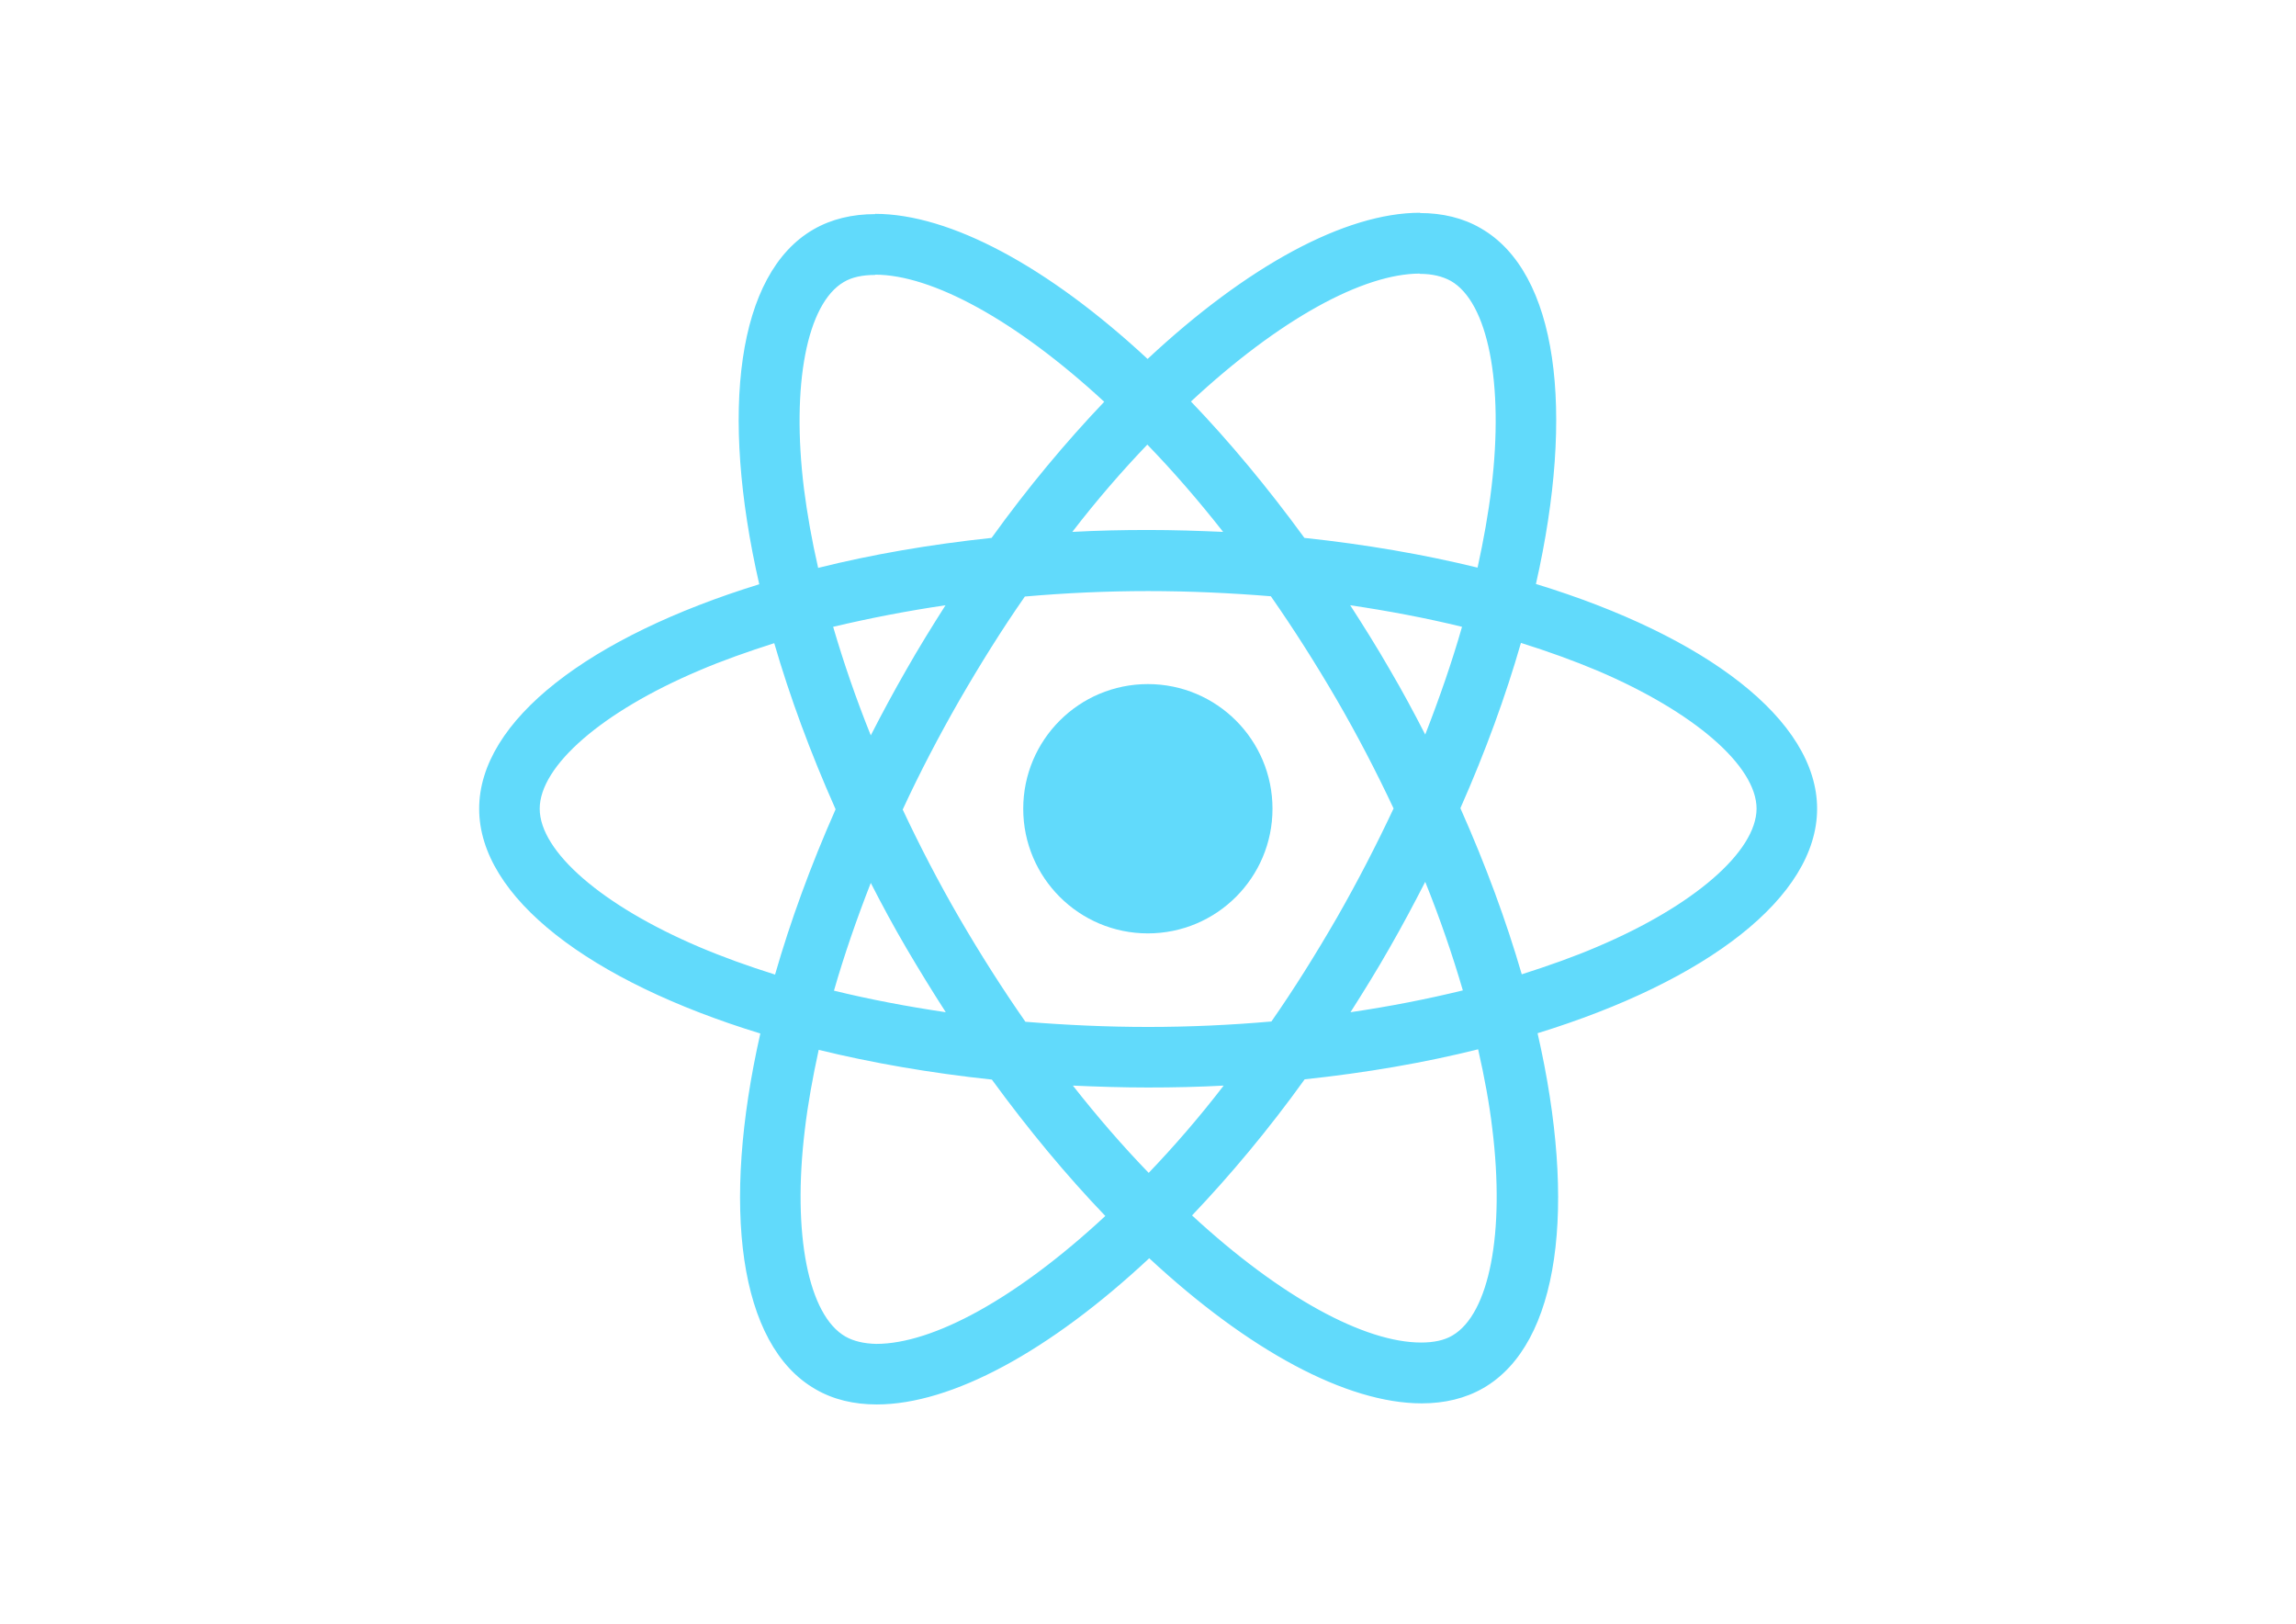
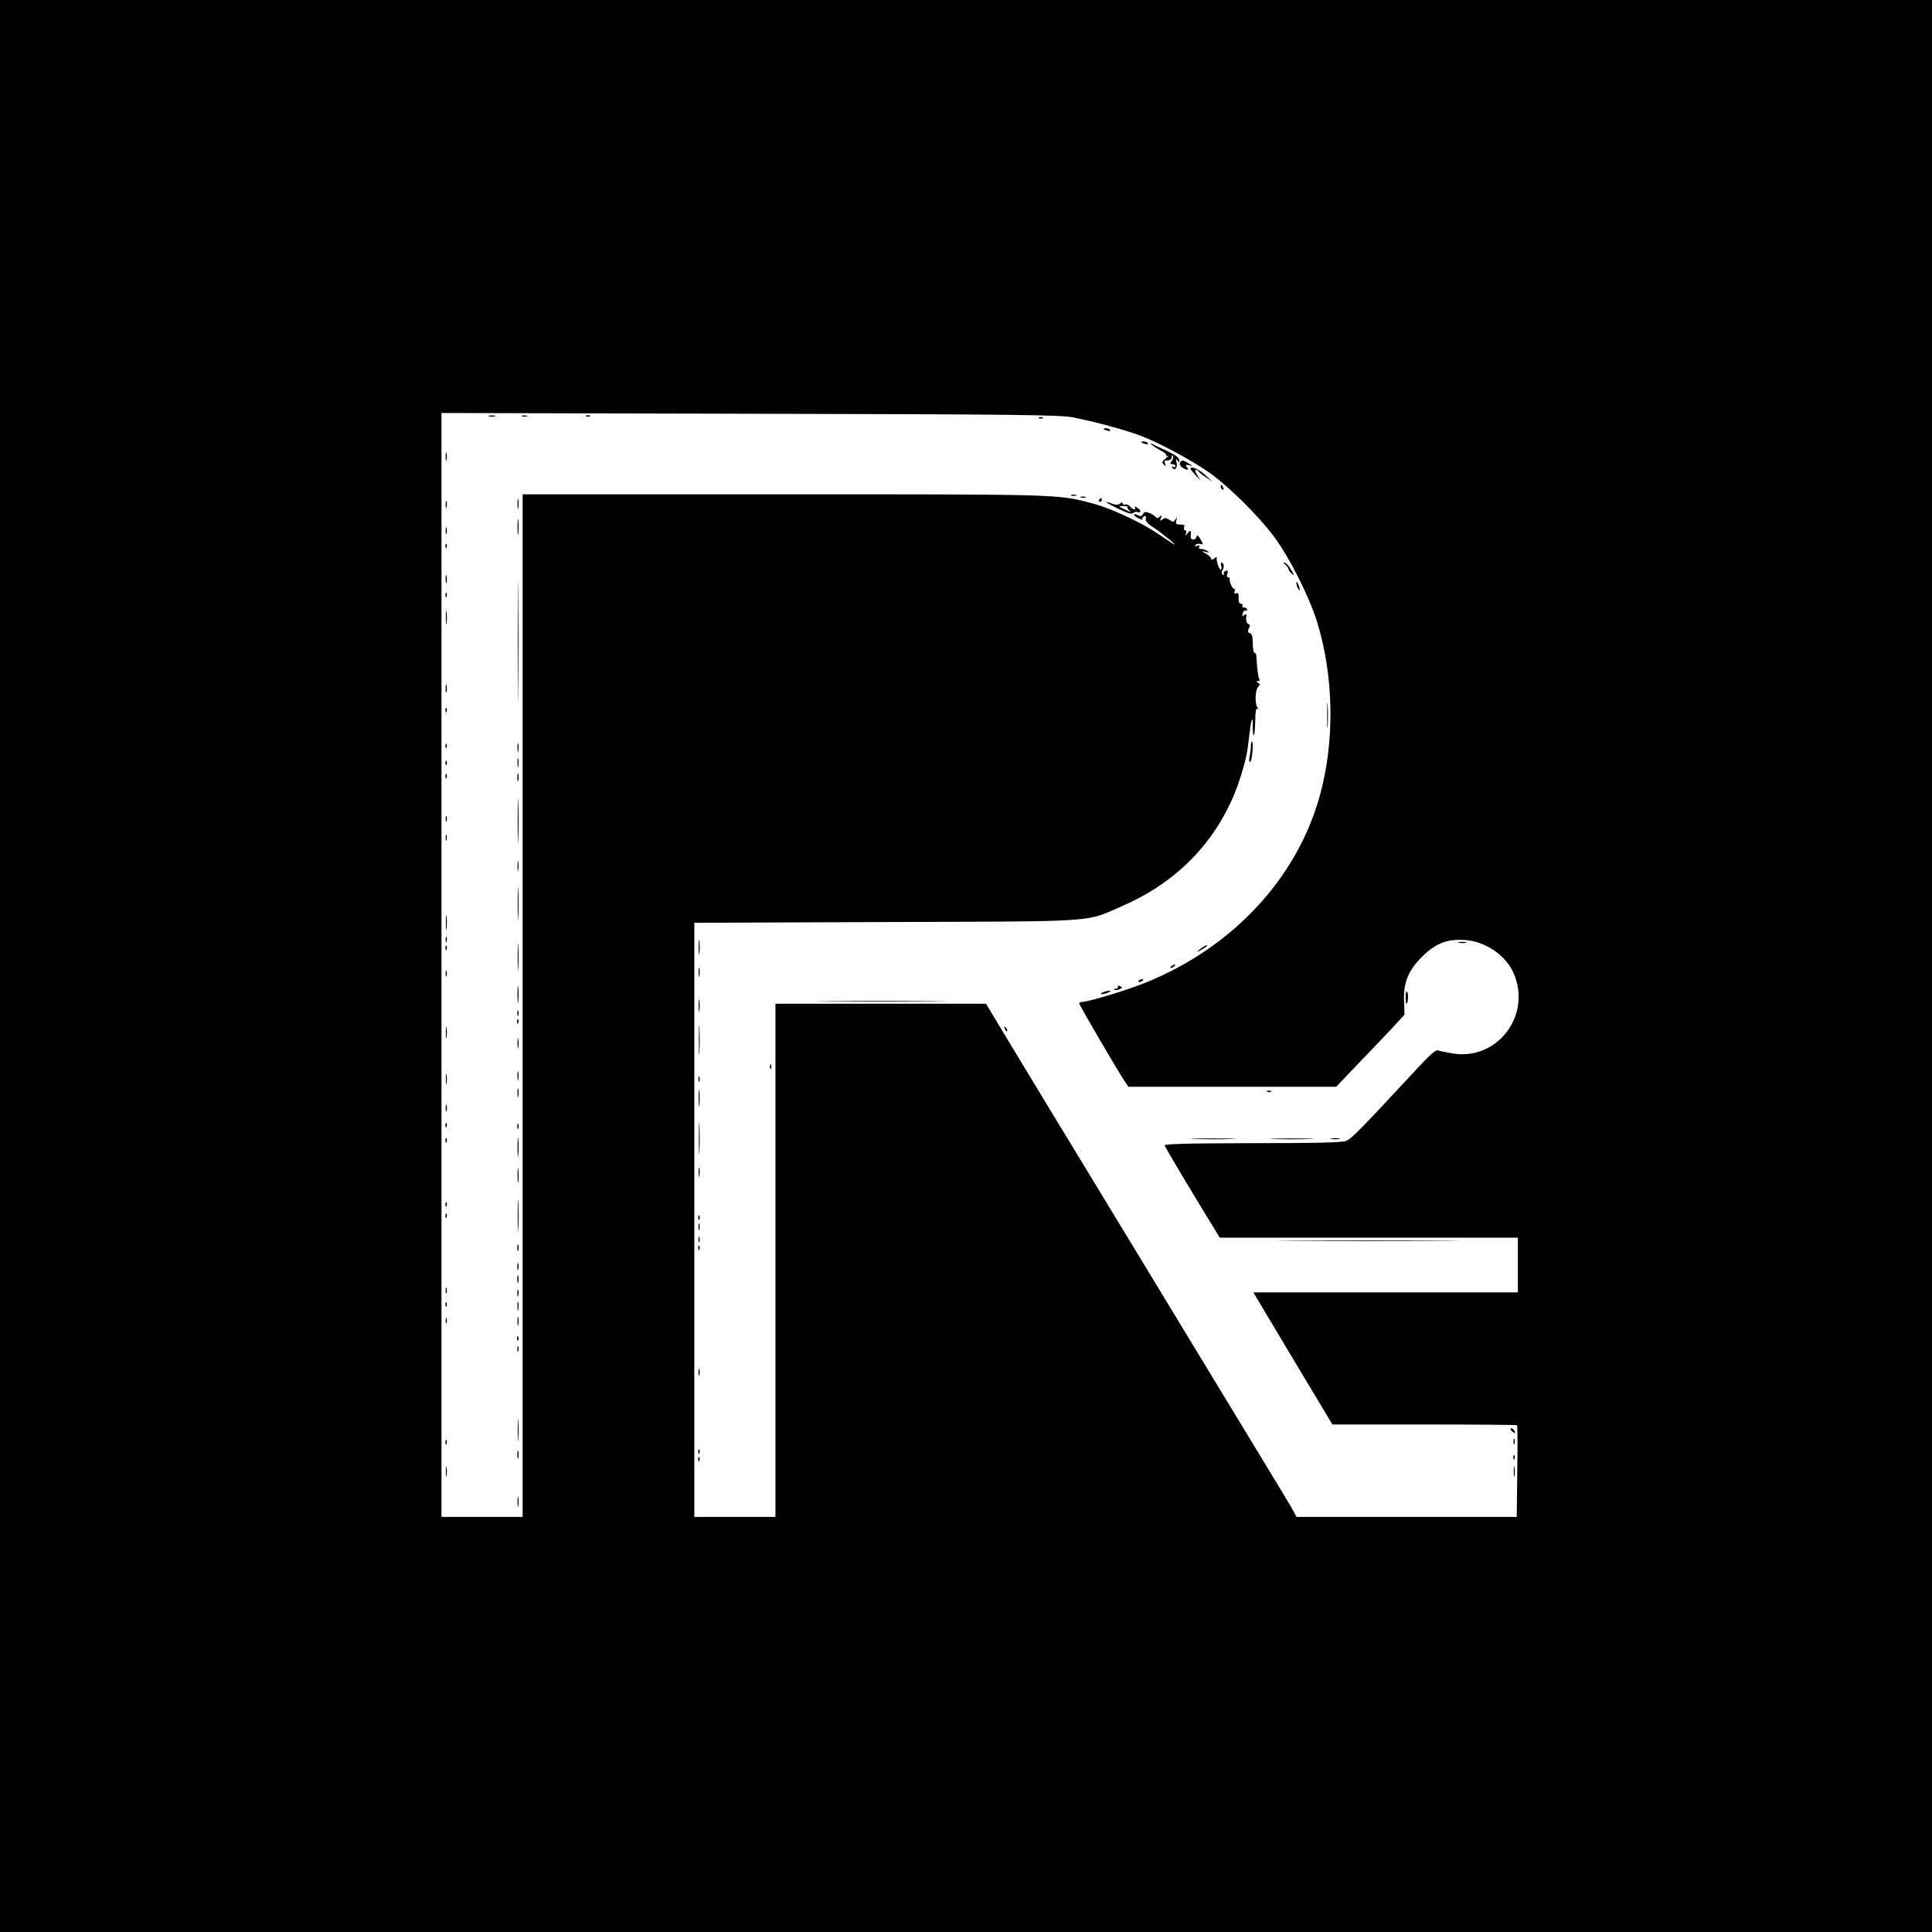
- <svg xmlns="http://www.w3.org/2000/svg" viewBox="0 0 841.9 595.3">
-   <g fill="#61DAFB">
-     <path d="M666.3 296.5c0-32.5-40.7-63.3-103.1-82.4 14.4-63.6 8-114.2-20.2-130.4-6.5-3.8-14.1-5.6-22.4-5.6v22.3c4.6 0 8.3.9 11.4 2.6 13.6 7.8 19.5 37.5 14.9 75.7-1.1 9.4-2.9 19.3-5.1 29.4-19.6-4.8-41-8.5-63.5-10.9-13.5-18.5-27.5-35.3-41.6-50 32.6-30.3 63.2-46.9 84-46.9V78c-27.5 0-63.5 19.6-99.9 53.6-36.4-33.8-72.4-53.2-99.9-53.2v22.3c20.7 0 51.4 16.5 84 46.6-14 14.7-28 31.4-41.3 49.9-22.6 2.4-44 6.1-63.6 11-2.3-10-4-19.7-5.2-29-4.7-38.2 1.1-67.9 14.6-75.8 3-1.8 6.9-2.6 11.5-2.6V78.5c-8.4 0-16 1.8-22.6 5.6-28.1 16.2-34.4 66.7-19.9 130.1-62.2 19.2-102.7 49.9-102.7 82.3 0 32.5 40.7 63.3 103.1 82.4-14.4 63.6-8 114.2 20.2 130.4 6.5 3.8 14.1 5.6 22.5 5.6 27.5 0 63.5-19.6 99.9-53.6 36.4 33.8 72.4 53.2 99.9 53.2 8.4 0 16-1.8 22.6-5.6 28.1-16.2 34.4-66.7 19.9-130.1 62-19.1 102.5-49.9 102.5-82.3zm-130.2-66.7c-3.7 12.9-8.3 26.2-13.5 39.5-4.1-8-8.4-16-13.1-24-4.6-8-9.5-15.8-14.4-23.4 14.2 2.1 27.9 4.7 41 7.9zm-45.8 106.5c-7.8 13.5-15.8 26.3-24.1 38.2-14.9 1.3-30 2-45.2 2-15.1 0-30.2-.7-45-1.9-8.3-11.9-16.4-24.6-24.2-38-7.6-13.1-14.5-26.4-20.8-39.8 6.2-13.4 13.2-26.8 20.7-39.9 7.8-13.5 15.8-26.3 24.1-38.2 14.9-1.3 30-2 45.2-2 15.1 0 30.2.7 45 1.9 8.3 11.9 16.4 24.6 24.2 38 7.6 13.1 14.5 26.4 20.8 39.8-6.3 13.4-13.2 26.8-20.7 39.9zm32.3-13c5.4 13.4 10 26.8 13.8 39.8-13.1 3.2-26.9 5.9-41.2 8 4.9-7.7 9.8-15.6 14.4-23.7 4.6-8 8.9-16.1 13-24.1zM421.2 430c-9.3-9.6-18.6-20.3-27.8-32 9 .4 18.2.7 27.5.7 9.4 0 18.7-.2 27.8-.7-9 11.7-18.3 22.4-27.5 32zm-74.4-58.9c-14.2-2.1-27.9-4.7-41-7.9 3.7-12.9 8.3-26.2 13.5-39.5 4.1 8 8.4 16 13.1 24 4.7 8 9.5 15.8 14.4 23.4zM420.7 163c9.3 9.6 18.6 20.3 27.8 32-9-.4-18.2-.7-27.5-.7-9.4 0-18.7.2-27.8.7 9-11.7 18.3-22.4 27.5-32zm-74 58.9c-4.9 7.7-9.8 15.6-14.4 23.7-4.6 8-8.9 16-13 24-5.4-13.4-10-26.8-13.8-39.8 13.1-3.1 26.9-5.8 41.2-7.9zm-90.5 125.2c-35.4-15.1-58.3-34.9-58.3-50.6 0-15.7 22.9-35.6 58.3-50.6 8.6-3.7 18-7 27.7-10.1 5.7 19.6 13.2 40 22.5 60.9-9.2 20.8-16.6 41.1-22.2 60.6-9.9-3.1-19.3-6.5-28-10.2zM310 490c-13.6-7.8-19.5-37.5-14.9-75.7 1.1-9.4 2.9-19.3 5.1-29.4 19.6 4.8 41 8.5 63.5 10.9 13.5 18.5 27.5 35.3 41.6 50-32.6 30.3-63.2 46.9-84 46.9-4.5-.1-8.3-1-11.3-2.7zm237.2-76.2c4.7 38.2-1.1 67.9-14.6 75.8-3 1.8-6.9 2.6-11.5 2.6-20.7 0-51.4-16.5-84-46.6 14-14.7 28-31.4 41.3-49.9 22.6-2.4 44-6.1 63.6-11 2.3 10.1 4.1 19.8 5.2 29.1zm38.5-66.7c-8.6 3.7-18 7-27.7 10.1-5.7-19.6-13.2-40-22.5-60.9 9.2-20.8 16.6-41.1 22.2-60.6 9.9 3.1 19.3 6.5 28.1 10.2 35.4 15.1 58.3 34.9 58.3 50.6-.1 15.7-23 35.6-58.4 50.6zM320.8 78.4z" />
-     <circle cx="420.9" cy="296.5" r="45.7" />
-     <path d="M520.5 78.1z" />
+ <svg xmlns="http://www.w3.org/2000/svg" version="1.0" width="1024pt" height="1024pt" viewBox="0 0 1024 1024" preserveAspectRatio="xMidYMid meet">
+   <g transform="translate(0,1024) scale(0.1,-0.1)" fill="#000000" stroke="none">
+     <path d="M0 5120 l0 -5120 5120 0 5120 0 0 5120 0 5120 -5120 0 -5120 0 0 -5120z m5685 2908 c123 -24 272 -65 357 -96 105 -40 277 -133 372 -200 105 -76 256 -226 339 -337 80 -108 184 -312 227 -449 90 -288 96 -638 14 -928 -122 -435 -461 -799 -919 -985 -98 -40 -305 -103 -338 -103 -9 0 -17 -4 -17 -8 0 -9 211 -370 242 -414 l19 -28 551 0 550 0 127 133 c70 72 151 158 181 190 l54 59 -2 65 c-5 102 20 166 92 239 74 74 135 98 229 92 109 -7 217 -80 259 -175 99 -224 -87 -468 -326 -426 -33 6 -68 13 -76 16 -10 3 -46 -28 -100 -87 -307 -331 -357 -382 -385 -393 -22 -9 -160 -12 -499 -12 -370 -1 -467 -4 -463 -13 4 -12 188 -320 263 -440 l29 -48 790 0 790 0 0 -145 0 -145 -701 0 -701 0 209 -350 210 -350 487 0 c268 0 490 -2 492 -4 2 -2 3 -113 1 -245 l-3 -241 -583 0 -584 0 -32 58 c-18 31 -113 188 -210 347 -97 160 -295 486 -440 725 -145 239 -338 557 -428 705 -91 149 -248 408 -351 578 l-185 307 -558 0 -558 0 0 -1360 0 -1360 -215 0 -215 0 0 1575 0 1574 1018 4 c1151 4 1049 -3 1257 88 315 138 535 386 629 710 23 79 26 94 37 189 12 98 19 115 19 45 0 -27 3 -46 6 -42 4 3 6 38 7 76 0 45 4 68 10 64 6 -4 7 -1 1 8 -14 21 -11 92 4 108 11 12 11 15 0 22 -11 7 -11 9 0 9 8 0 10 5 6 12 -6 10 -12 60 -15 121 0 9 -4 17 -10 17 -5 0 -9 22 -9 49 0 35 -4 51 -15 55 -12 4 -13 10 -6 25 8 14 7 20 -3 24 -8 3 -12 17 -11 32 3 21 1 24 -10 15 -11 -9 -12 -7 -8 9 3 12 9 18 14 15 5 -3 9 0 9 5 0 6 -7 11 -16 11 -8 0 -12 5 -9 10 3 6 0 10 -8 10 -9 0 -13 10 -12 30 1 23 -2 30 -13 25 -10 -3 -12 0 -8 10 3 8 1 15 -4 15 -9 0 -26 39 -22 53 1 4 -3 7 -9 7 -6 0 -8 9 -4 20 5 15 3 18 -9 14 -9 -3 -13 -11 -9 -17 3 -6 1 -7 -6 -3 -6 4 -8 13 -4 19 12 19 12 36 1 44 -7 4 -9 -2 -6 -15 4 -12 3 -22 -2 -22 -8 0 -25 49 -21 64 1 5 -5 4 -13 -4 -10 -8 -16 -9 -16 -2 0 6 -12 18 -27 27 -27 15 -27 16 -3 10 19 -5 22 -4 10 4 -8 6 -23 11 -33 11 -11 0 -15 4 -11 12 5 8 2 9 -10 5 -11 -4 -15 -3 -10 4 3 6 15 9 25 6 18 -5 18 -4 2 25 -13 21 -19 25 -21 14 -5 -22 -34 -20 -31 2 3 32 -1 36 -16 16 -13 -16 -14 -16 -9 -1 3 9 1 17 -5 17 -6 0 -8 7 -5 15 5 11 -1 15 -21 15 -22 0 -25 3 -20 23 5 19 5 20 -5 4 -10 -16 -13 -16 -32 -2 -17 11 -25 12 -37 2 -12 -10 -14 -9 -8 7 6 16 5 17 -7 7 -10 -9 -16 -9 -21 -1 -4 6 -19 16 -33 21 -20 8 -28 7 -34 -6 -7 -12 -14 -13 -29 -5 -10 6 -19 7 -19 2 0 -5 12 -14 26 -20 14 -7 23 -8 20 -3 -3 5 0 11 8 14 9 4 12 0 9 -12 -3 -13 9 -27 44 -49 48 -32 131 -101 103 -86 -8 5 -43 28 -77 51 -82 58 -250 137 -343 162 -193 52 -149 51 -1641 51 l-1389 0 0 -2710 0 -2710 -215 0 -215 0 0 2925 0 2926 1633 -4 c1431 -3 1642 -6 1712 -19z" />
+     <path d="M2593 8033 c9 -2 23 -2 30 0 6 3 -1 5 -18 5 -16 0 -22 -2 -12 -5z" />
+     <path d="M2768 8033 c6 -2 18 -2 25 0 6 3 1 5 -13 5 -14 0 -19 -2 -12 -5z" />
+     <path d="M3108 8033 c7 -3 16 -2 19 1 4 3 -2 6 -13 5 -11 0 -14 -3 -6 -6z" />
+     <path d="M5508 8023 c7 -3 16 -2 19 1 4 3 -2 6 -13 5 -11 0 -14 -3 -6 -6z" />
+     <path d="M5850 7966 c0 -2 9 -6 20 -9 11 -3 18 -1 14 4 -5 9 -34 13 -34 5z" />
+     <path d="M6050 7896 c0 -2 9 -6 20 -9 11 -3 18 -1 14 4 -5 9 -34 13 -34 5z" />
+     <path d="M6105 7882 c6 -5 27 -19 47 -30 21 -10 34 -23 30 -27 -4 -5 0 -5 8 -1 8 4 4 -1 -10 -13 -21 -16 -23 -22 -12 -33 11 -11 12 -10 7 5 -6 13 -2 17 14 17 13 0 21 7 22 18 0 11 2 12 6 4 3 -7 -1 -19 -7 -27 -10 -12 -9 -15 4 -15 9 0 16 -5 16 -11 0 -5 -5 -7 -12 -3 -7 4 -8 3 -4 -5 13 -20 28 0 22 28 -5 19 -4 22 4 11 8 -13 10 -13 10 2 0 12 -22 28 -67 49 -38 17 -72 34 -78 37 -7 3 -7 1 0 -6z" />
+     <path d="M2362 7820 c0 -19 2 -27 5 -17 2 9 2 25 0 35 -3 9 -5 1 -5 -18z" />
+     <path d="M6254 7788 c-4 -6 1 -17 11 -25 25 -17 41 -17 26 1 -10 12 -8 14 11 10 22 -5 22 -5 -2 10 -30 19 -37 19 -46 4z" />
+     <path d="M6310 7755 c0 -3 12 -18 26 -33 l26 -27 -17 28 c-10 15 -13 27 -7 27 6 0 12 -4 14 -8 2 -4 19 -18 38 -31 l35 -23 -39 36 c-34 31 -76 48 -76 31z" />
+     <path d="M6470 7661 c0 -6 4 -13 10 -16 6 -3 7 1 4 9 -7 18 -14 21 -14 7z" />
+     <path d="M5678 7613 c6 -2 18 -2 25 0 6 3 1 5 -13 5 -14 0 -19 -2 -12 -5z" />
+     <path d="M2743 7570 c0 -25 2 -35 4 -22 2 12 2 32 0 45 -2 12 -4 2 -4 -23z" />
+     <path d="M5728 7603 c6 -2 18 -2 25 0 6 3 1 5 -13 5 -14 0 -19 -2 -12 -5z" />
+     <path d="M5825 7590 c-3 -5 -1 -10 4 -10 6 0 11 5 11 10 0 6 -2 10 -4 10 -3 0 -8 -4 -11 -10z" />
+     <path d="M2362 7565 c0 -16 2 -22 5 -12 2 9 2 23 0 30 -3 6 -5 -1 -5 -18z" />
+     <path d="M5924 7545 c51 -25 73 -32 82 -24 7 6 18 8 23 5 5 -4 12 -3 15 2 2 4 -4 14 -16 21 -11 7 -17 8 -13 2 10 -17 -11 -13 -25 4 -7 9 -19 14 -27 11 -7 -3 -13 0 -13 6 0 7 -4 7 -14 -1 -10 -8 -21 -8 -40 -1 -53 20 -40 8 28 -25z m52 7 c-3 -3 2 -11 12 -19 11 -9 5 -8 -18 3 -45 21 -45 22 -15 22 14 0 23 -3 21 -6z" />
+     <path d="M2743 7445 c0 -38 2 -53 4 -32 2 20 2 52 0 70 -2 17 -4 1 -4 -38z" />
+     <path d="M2362 7425 c0 -16 2 -22 5 -12 2 9 2 23 0 30 -3 6 -5 -1 -5 -18z" />
+     <path d="M2361 7344 c0 -11 3 -14 6 -6 3 7 2 16 -1 19 -3 4 -6 -2 -5 -13z" />
+     <path d="M2745 6840 c0 -289 1 -407 2 -262 2 144 2 380 0 525 -1 144 -2 26 -2 -263z" />
+     <path d="M6813 7247 c9 -8 17 -19 17 -24 0 -6 8 -17 17 -24 14 -12 14 -9 -3 20 -10 19 -26 36 -34 38 -11 3 -10 0 3 -10z" />
+     <path d="M2362 7170 c0 -19 2 -27 5 -17 2 9 2 25 0 35 -3 9 -5 1 -5 -18z" />
+     <path d="M6871 7150 c0 -8 4 -22 9 -30 12 -18 12 -2 0 25 -6 13 -9 15 -9 5z" />
+     <path d="M2361 7084 c0 -11 3 -14 6 -6 3 7 2 16 -1 19 -3 4 -6 -2 -5 -13z" />
+     <path d="M2363 6965 c0 -33 2 -45 4 -27 2 18 2 45 0 60 -2 15 -4 0 -4 -33z" />
+     <path d="M2362 6590 c0 -19 2 -27 5 -17 2 9 2 25 0 35 -3 9 -5 1 -5 -18z" />
+     <path d="M7034 6445 c0 -60 1 -84 3 -52 2 32 2 81 0 110 -2 29 -3 3 -3 -58z" />
+     <path d="M2361 6474 c0 -11 3 -14 6 -6 3 7 2 16 -1 19 -3 4 -6 -2 -5 -13z" />
+     <path d="M2743 6275 c0 -22 2 -30 4 -17 2 12 2 30 0 40 -3 9 -5 -1 -4 -23z" />
+     <path d="M6630 6286 c0 -13 -3 -38 -7 -56 -4 -21 -2 -31 4 -27 10 6 18 107 8 107 -3 0 -5 -11 -5 -24z" />
+     <path d="M2361 6284 c0 -11 3 -14 6 -6 3 7 2 16 -1 19 -3 4 -6 -2 -5 -13z" />
+     <path d="M2743 6195 c0 -22 2 -30 4 -17 2 12 2 30 0 40 -3 9 -5 -1 -4 -23z" />
+     <path d="M2361 6194 c0 -11 3 -14 6 -6 3 7 2 16 -1 19 -3 4 -6 -2 -5 -13z" />
+     <path d="M2742 6120 c0 -19 2 -27 5 -17 2 9 2 25 0 35 -3 9 -5 1 -5 -18z" />
+     <path d="M2361 6124 c0 -11 3 -14 6 -6 3 7 2 16 -1 19 -3 4 -6 -2 -5 -13z" />
+     <path d="M2744 5890 c0 -107 2 -151 3 -97 2 53 2 141 0 195 -1 53 -3 9 -3 -98z" />
+     <path d="M2362 5900 c0 -14 2 -19 5 -12 2 6 2 18 0 25 -3 6 -5 1 -5 -13z" />
+     <path d="M2362 5800 c0 -14 2 -19 5 -12 2 6 2 18 0 25 -3 6 -5 1 -5 -13z" />
+     <path d="M2743 5650 c0 -25 2 -35 4 -22 2 12 2 32 0 45 -2 12 -4 2 -4 -23z" />
+     <path d="M2744 5450 c0 -80 2 -112 3 -72 2 39 2 105 0 145 -1 39 -3 7 -3 -73z" />
+     <path d="M2363 5350 c0 -36 2 -50 4 -32 2 17 2 47 0 65 -2 17 -4 3 -4 -33z" />
+     <path d="M2362 5260 c0 -14 2 -19 5 -12 2 6 2 18 0 25 -3 6 -5 1 -5 -13z" />
+     <path d="M2744 5165 c0 -66 1 -92 3 -57 2 34 2 88 0 120 -2 31 -3 3 -3 -63z" />
+     <path d="M3703 5220 c0 -36 2 -50 4 -32 2 17 2 47 0 65 -2 17 -4 3 -4 -33z" />
+     <path d="M7733 5243 c9 -2 25 -2 35 0 9 3 1 5 -18 5 -19 0 -27 -2 -17 -5z" />
+     <path d="M2361 5214 c0 -11 3 -14 6 -6 3 7 2 16 -1 19 -3 4 -6 -2 -5 -13z" />
+     <path d="M6360 5209 c-17 -13 -18 -17 -5 -10 33 17 51 31 40 31 -5 0 -21 -10 -35 -21z" />
+     <path d="M6210 5120 c-9 -6 -10 -10 -3 -10 6 0 15 5 18 10 8 12 4 12 -15 0z" />
+     <path d="M3703 5085 c0 -22 2 -30 4 -17 2 12 2 30 0 40 -3 9 -5 -1 -4 -23z" />
+     <path d="M2362 5080 c0 -14 2 -19 5 -12 2 6 2 18 0 25 -3 6 -5 1 -5 -13z" />
+     <path d="M6035 5040 c-3 -6 1 -7 9 -4 18 7 21 14 7 14 -6 0 -13 -4 -16 -10z" />
+     <path d="M2743 4970 c0 -41 2 -58 4 -37 2 20 2 54 0 75 -2 20 -4 3 -4 -38z" />
+     <path d="M5925 5010 c3 -6 -2 -10 -12 -11 -10 0 -13 -3 -6 -5 7 -3 20 -1 29 4 15 8 15 9 0 15 -10 4 -15 3 -11 -3z" />
+     <path d="M5845 4980 c-13 -5 -14 -9 -5 -9 8 0 24 4 35 9 13 5 14 9 5 9 -8 0 -24 -4 -35 -9z" />
+     <path d="M7450 4958 c0 -21 2 -38 4 -38 9 0 12 50 5 62 -6 8 -9 -1 -9 -24z" />
+     <path d="M3703 4910 c0 -30 2 -43 4 -27 2 15 2 39 0 55 -2 15 -4 2 -4 -28z" />
+     <path d="M4388 4933 c155 -2 409 -2 565 0 155 1 28 2 -283 2 -311 0 -438 -1 -282 -2z" />
+     <path d="M2742 4870 c0 -14 2 -19 5 -12 2 6 2 18 0 25 -3 6 -5 1 -5 -13z" />
+     <path d="M3704 4725 c0 -71 1 -99 3 -62 2 37 2 96 0 130 -2 34 -3 4 -3 -68z" />
+     <path d="M2741 4824 c0 -11 3 -14 6 -6 3 7 2 16 -1 19 -3 4 -6 -2 -5 -13z" />
+     <path d="M2363 4765 c0 -27 2 -38 4 -22 2 15 2 37 0 50 -2 12 -4 0 -4 -28z" />
+     <path d="M5326 4787 c3 -10 9 -15 12 -12 3 3 0 11 -7 18 -10 9 -11 8 -5 -6z" />
+     <path d="M2743 4710 c0 -25 2 -35 4 -22 2 12 2 32 0 45 -2 12 -4 2 -4 -23z" />
+     <path d="M4081 4584 c0 -11 3 -14 6 -6 3 7 2 16 -1 19 -3 4 -6 -2 -5 -13z" />
+     <path d="M2743 4535 c0 -22 2 -30 4 -17 2 12 2 30 0 40 -3 9 -5 -1 -4 -23z" />
+     <path d="M2363 4520 c0 -25 2 -35 4 -22 2 12 2 32 0 45 -2 12 -4 2 -4 -23z" />
+     <path d="M3702 4520 c0 -14 2 -19 5 -12 2 6 2 18 0 25 -3 6 -5 1 -5 -13z" />
+     <path d="M3703 4420 c0 -41 2 -58 4 -37 2 20 2 54 0 75 -2 20 -4 3 -4 -38z" />
+     <path d="M2743 4445 c0 -22 2 -30 4 -17 2 12 2 30 0 40 -3 9 -5 -1 -4 -23z" />
+     <path d="M6718 4453 c7 -3 16 -2 19 1 4 3 -2 6 -13 5 -11 0 -14 -3 -6 -6z" />
+     <path d="M2362 4365 c0 -16 2 -22 5 -12 2 9 2 23 0 30 -3 6 -5 -1 -5 -18z" />
+     <path d="M3704 4205 c0 -77 2 -107 3 -67 2 40 2 103 0 140 -2 37 -3 4 -3 -73z" />
+     <path d="M2361 4274 c0 -11 3 -14 6 -6 3 7 2 16 -1 19 -3 4 -6 -2 -5 -13z" />
+     <path d="M2742 4270 c0 -14 2 -19 5 -12 2 6 2 18 0 25 -3 6 -5 1 -5 -13z" />
+     <path d="M2743 4160 c0 -47 2 -66 4 -42 2 23 2 61 0 85 -2 23 -4 4 -4 -43z" />
+     <path d="M2361 4194 c0 -11 3 -14 6 -6 3 7 2 16 -1 19 -3 4 -6 -2 -5 -13z" />
+     <path d="M6333 4203 c53 -2 141 -2 195 0 53 1 9 3 -98 3 -107 0 -151 -2 -97 -3z" />
+     <path d="M6753 4203 c54 -2 139 -2 190 0 51 1 7 3 -98 3 -104 0 -146 -2 -92 -3z" />
+     <path d="M7058 4203 c12 -2 30 -2 40 0 9 3 -1 5 -23 4 -22 0 -30 -2 -17 -4z" />
+     <path d="M2743 4010 c0 -36 2 -50 4 -32 2 17 2 47 0 65 -2 17 -4 3 -4 -33z" />
+     <path d="M3703 4025 c0 -22 2 -30 4 -17 2 12 2 30 0 40 -3 9 -5 -1 -4 -23z" />
+     <path d="M2744 3795 c0 -77 2 -107 3 -67 2 40 2 103 0 140 -2 37 -3 4 -3 -73z" />
+     <path d="M2361 3854 c0 -11 3 -14 6 -6 3 7 2 16 -1 19 -3 4 -6 -2 -5 -13z" />
+     <path d="M2361 3794 c0 -11 3 -14 6 -6 3 7 2 16 -1 19 -3 4 -6 -2 -5 -13z" />
+     <path d="M3701 3784 c0 -11 3 -14 6 -6 3 7 2 16 -1 19 -3 4 -6 -2 -5 -13z" />
+     <path d="M3702 3735 c0 -16 2 -22 5 -12 2 9 2 23 0 30 -3 6 -5 -1 -5 -18z" />
+     <path d="M3702 3670 c0 -14 2 -19 5 -12 2 6 2 18 0 25 -3 6 -5 1 -5 -13z" />
+     <path d="M6858 3663 c215 -2 569 -2 785 0 215 1 39 2 -393 2 -432 0 -608 -1 -392 -2z" />
+     <path d="M2742 3625 c0 -16 2 -22 5 -12 2 9 2 23 0 30 -3 6 -5 -1 -5 -18z" />
+     <path d="M3701 3624 c0 -11 3 -14 6 -6 3 7 2 16 -1 19 -3 4 -6 -2 -5 -13z" />
+     <path d="M2742 3525 c0 -16 2 -22 5 -12 2 9 2 23 0 30 -3 6 -5 -1 -5 -18z" />
+     <path d="M2742 3460 c0 -19 2 -27 5 -17 2 9 2 25 0 35 -3 9 -5 1 -5 -18z" />
+     <path d="M2362 3400 c0 -14 2 -19 5 -12 2 6 2 18 0 25 -3 6 -5 1 -5 -13z" />
+     <path d="M2742 3385 c0 -16 2 -22 5 -12 2 9 2 23 0 30 -3 6 -5 -1 -5 -18z" />
+     <path d="M2743 3315 c0 -22 2 -30 4 -17 2 12 2 30 0 40 -3 9 -5 -1 -4 -23z" />
+     <path d="M2361 3324 c0 -11 3 -14 6 -6 3 7 2 16 -1 19 -3 4 -6 -2 -5 -13z" />
+     <path d="M2743 3235 c0 -22 2 -30 4 -17 2 12 2 30 0 40 -3 9 -5 -1 -4 -23z" />
+     <path d="M2362 3240 c0 -14 2 -19 5 -12 2 6 2 18 0 25 -3 6 -5 1 -5 -13z" />
+     <path d="M2741 3144 c0 -11 3 -14 6 -6 3 7 2 16 -1 19 -3 4 -6 -2 -5 -13z" />
+     <path d="M2742 3090 c0 -14 2 -19 5 -12 2 6 2 18 0 25 -3 6 -5 1 -5 -13z" />
+     <path d="M3702 2965 c0 -16 2 -22 5 -12 2 9 2 23 0 30 -3 6 -5 -1 -5 -18z" />
+     <path d="M2744 2660 c0 -52 1 -74 3 -47 2 26 2 68 0 95 -2 26 -3 4 -3 -48z" />
+     <path d="M8012 2656 c7 -8 15 -12 17 -11 5 6 -10 25 -20 25 -5 0 -4 -6 3 -14z" />
+     <path d="M8022 2600 c0 -14 2 -19 5 -12 2 6 2 18 0 25 -3 6 -5 1 -5 -13z" />
+     <path d="M2361 2594 c0 -11 3 -14 6 -6 3 7 2 16 -1 19 -3 4 -6 -2 -5 -13z" />
+     <path d="M2742 2530 c0 -19 2 -27 5 -17 2 9 2 25 0 35 -3 9 -5 1 -5 -18z" />
+     <path d="M3701 2544 c0 -11 3 -14 6 -6 3 7 2 16 -1 19 -3 4 -6 -2 -5 -13z" />
+     <path d="M8021 2514 c0 -11 3 -14 6 -6 3 7 2 16 -1 19 -3 4 -6 -2 -5 -13z" />
+     <path d="M3701 2504 c0 -11 3 -14 6 -6 3 7 2 16 -1 19 -3 4 -6 -2 -5 -13z" />
+     <path d="M2363 2440 c0 -25 2 -35 4 -22 2 12 2 32 0 45 -2 12 -4 2 -4 -23z" />
+     <path d="M8023 2440 c0 -25 2 -35 4 -22 2 12 2 32 0 45 -2 12 -4 2 -4 -23z" />
+     <path d="M2743 2280 c0 -25 2 -35 4 -22 2 12 2 32 0 45 -2 12 -4 2 -4 -23z" />
  </g>
</svg>
